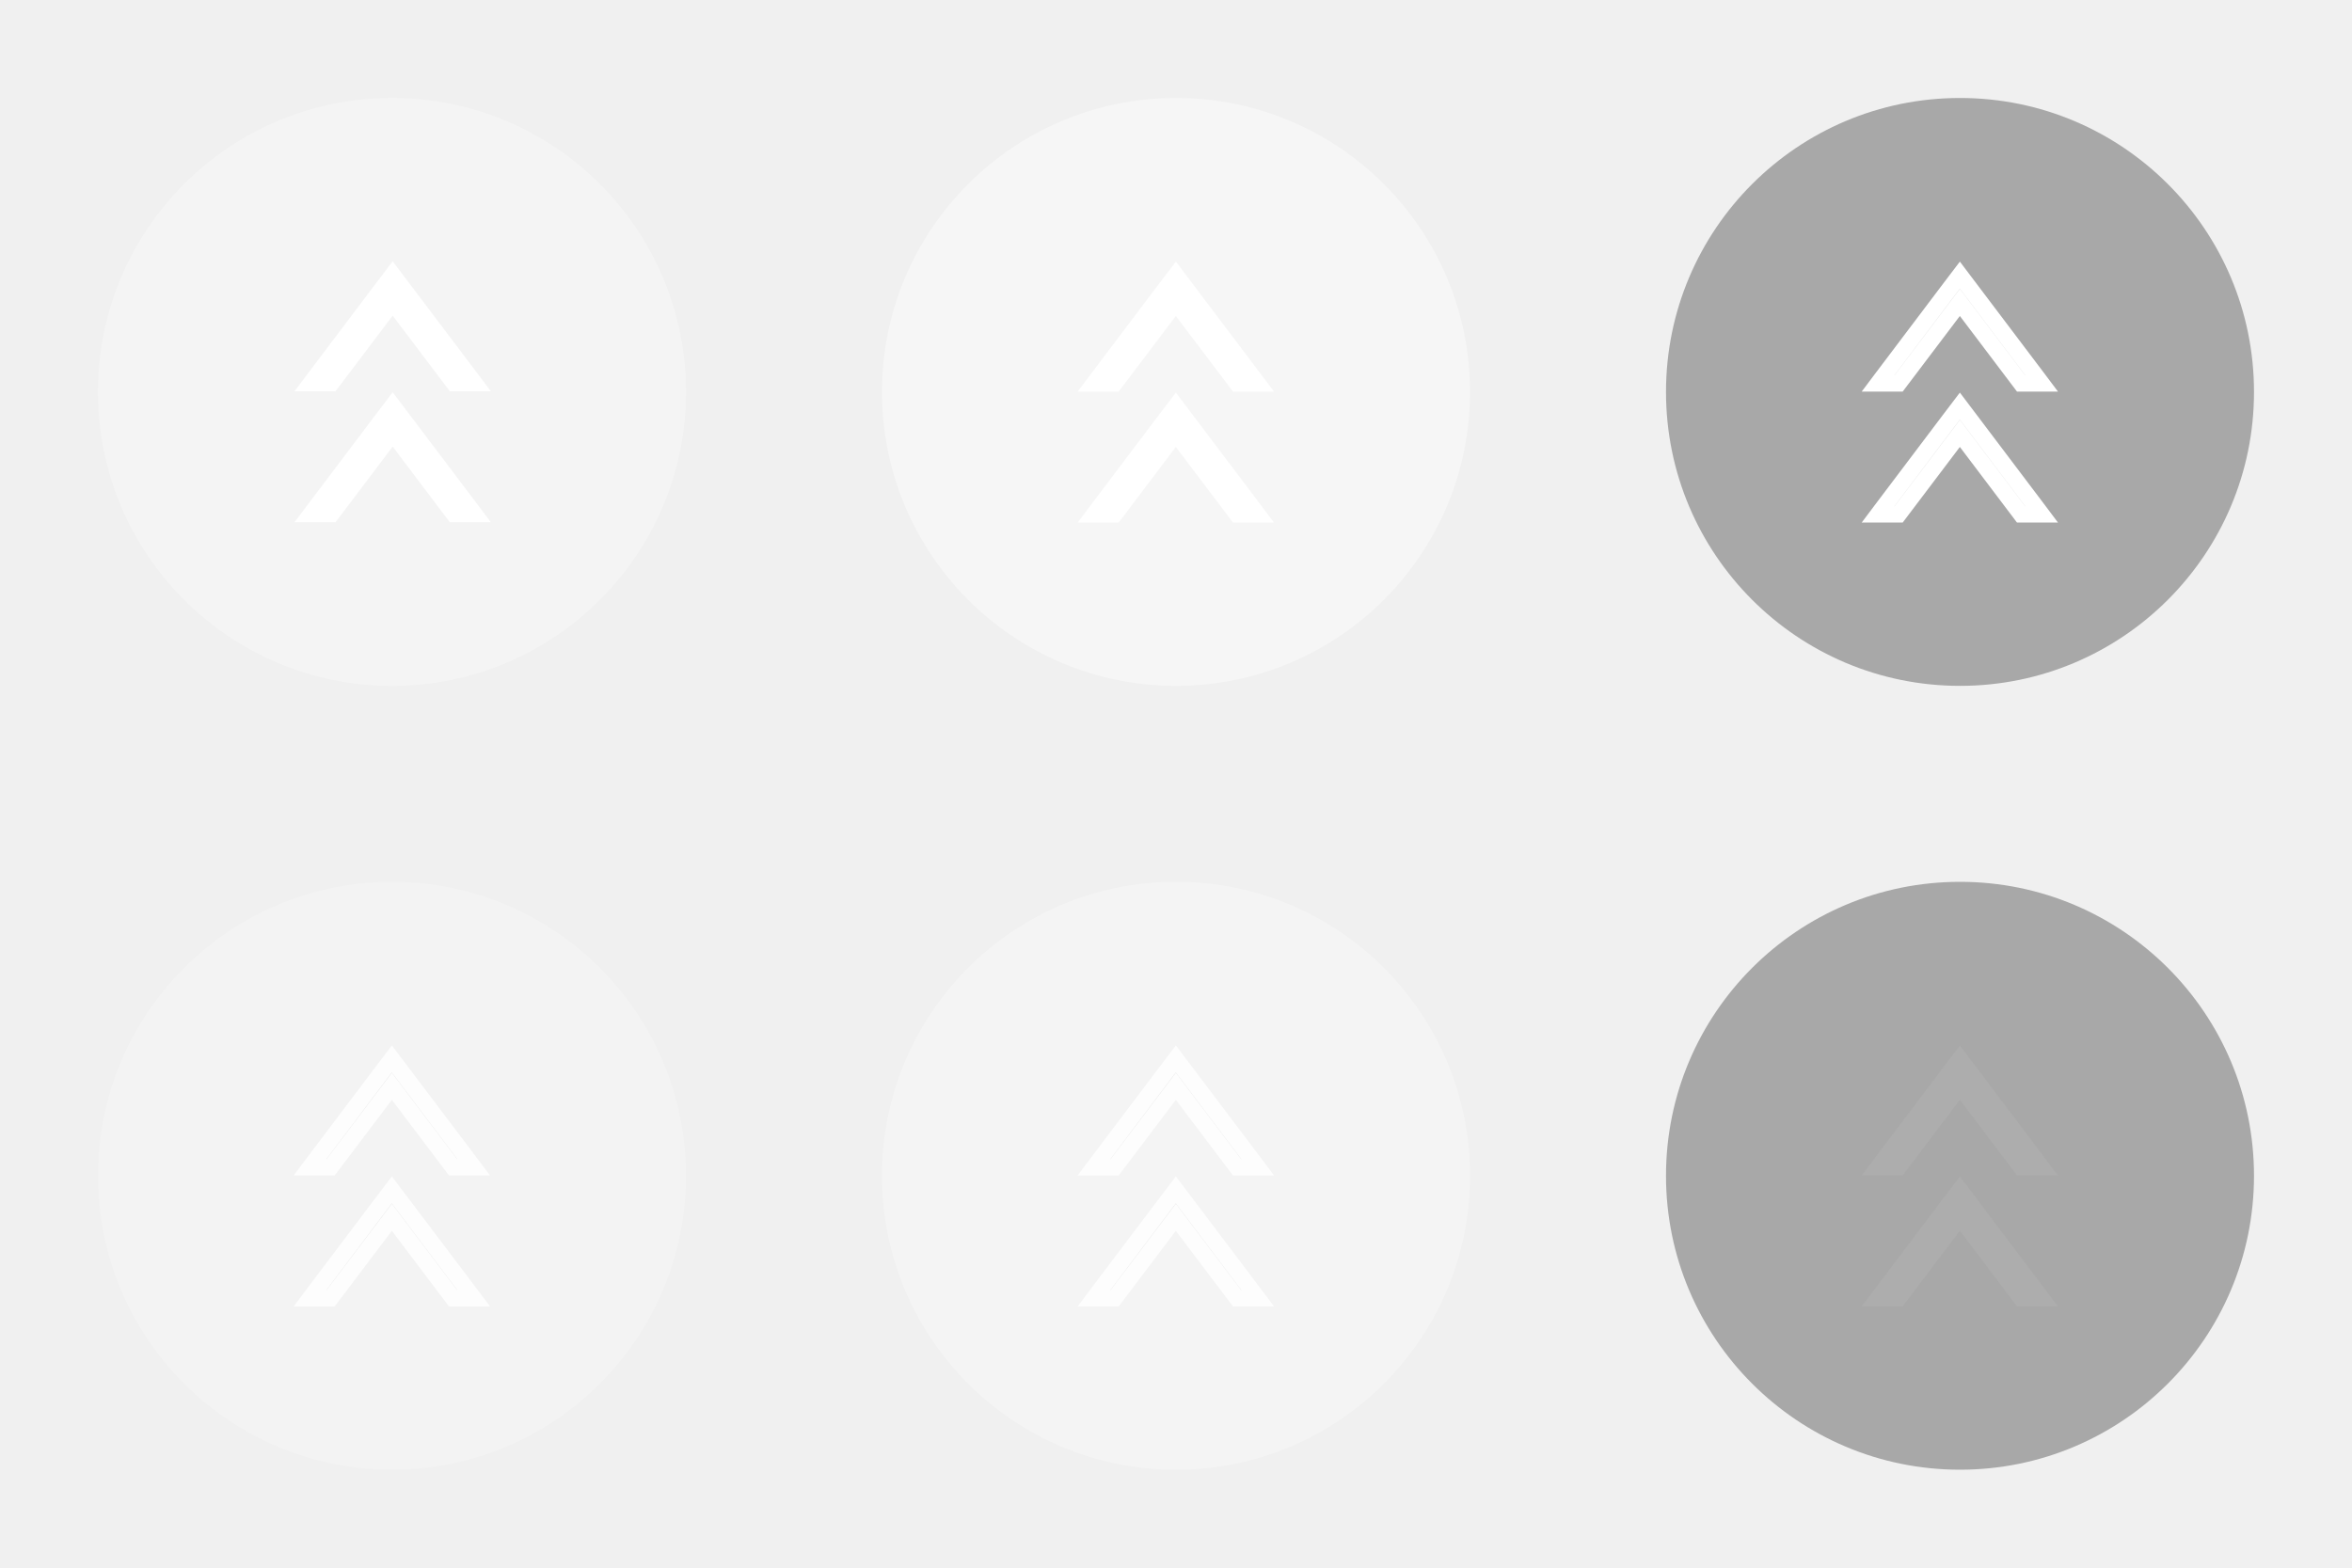
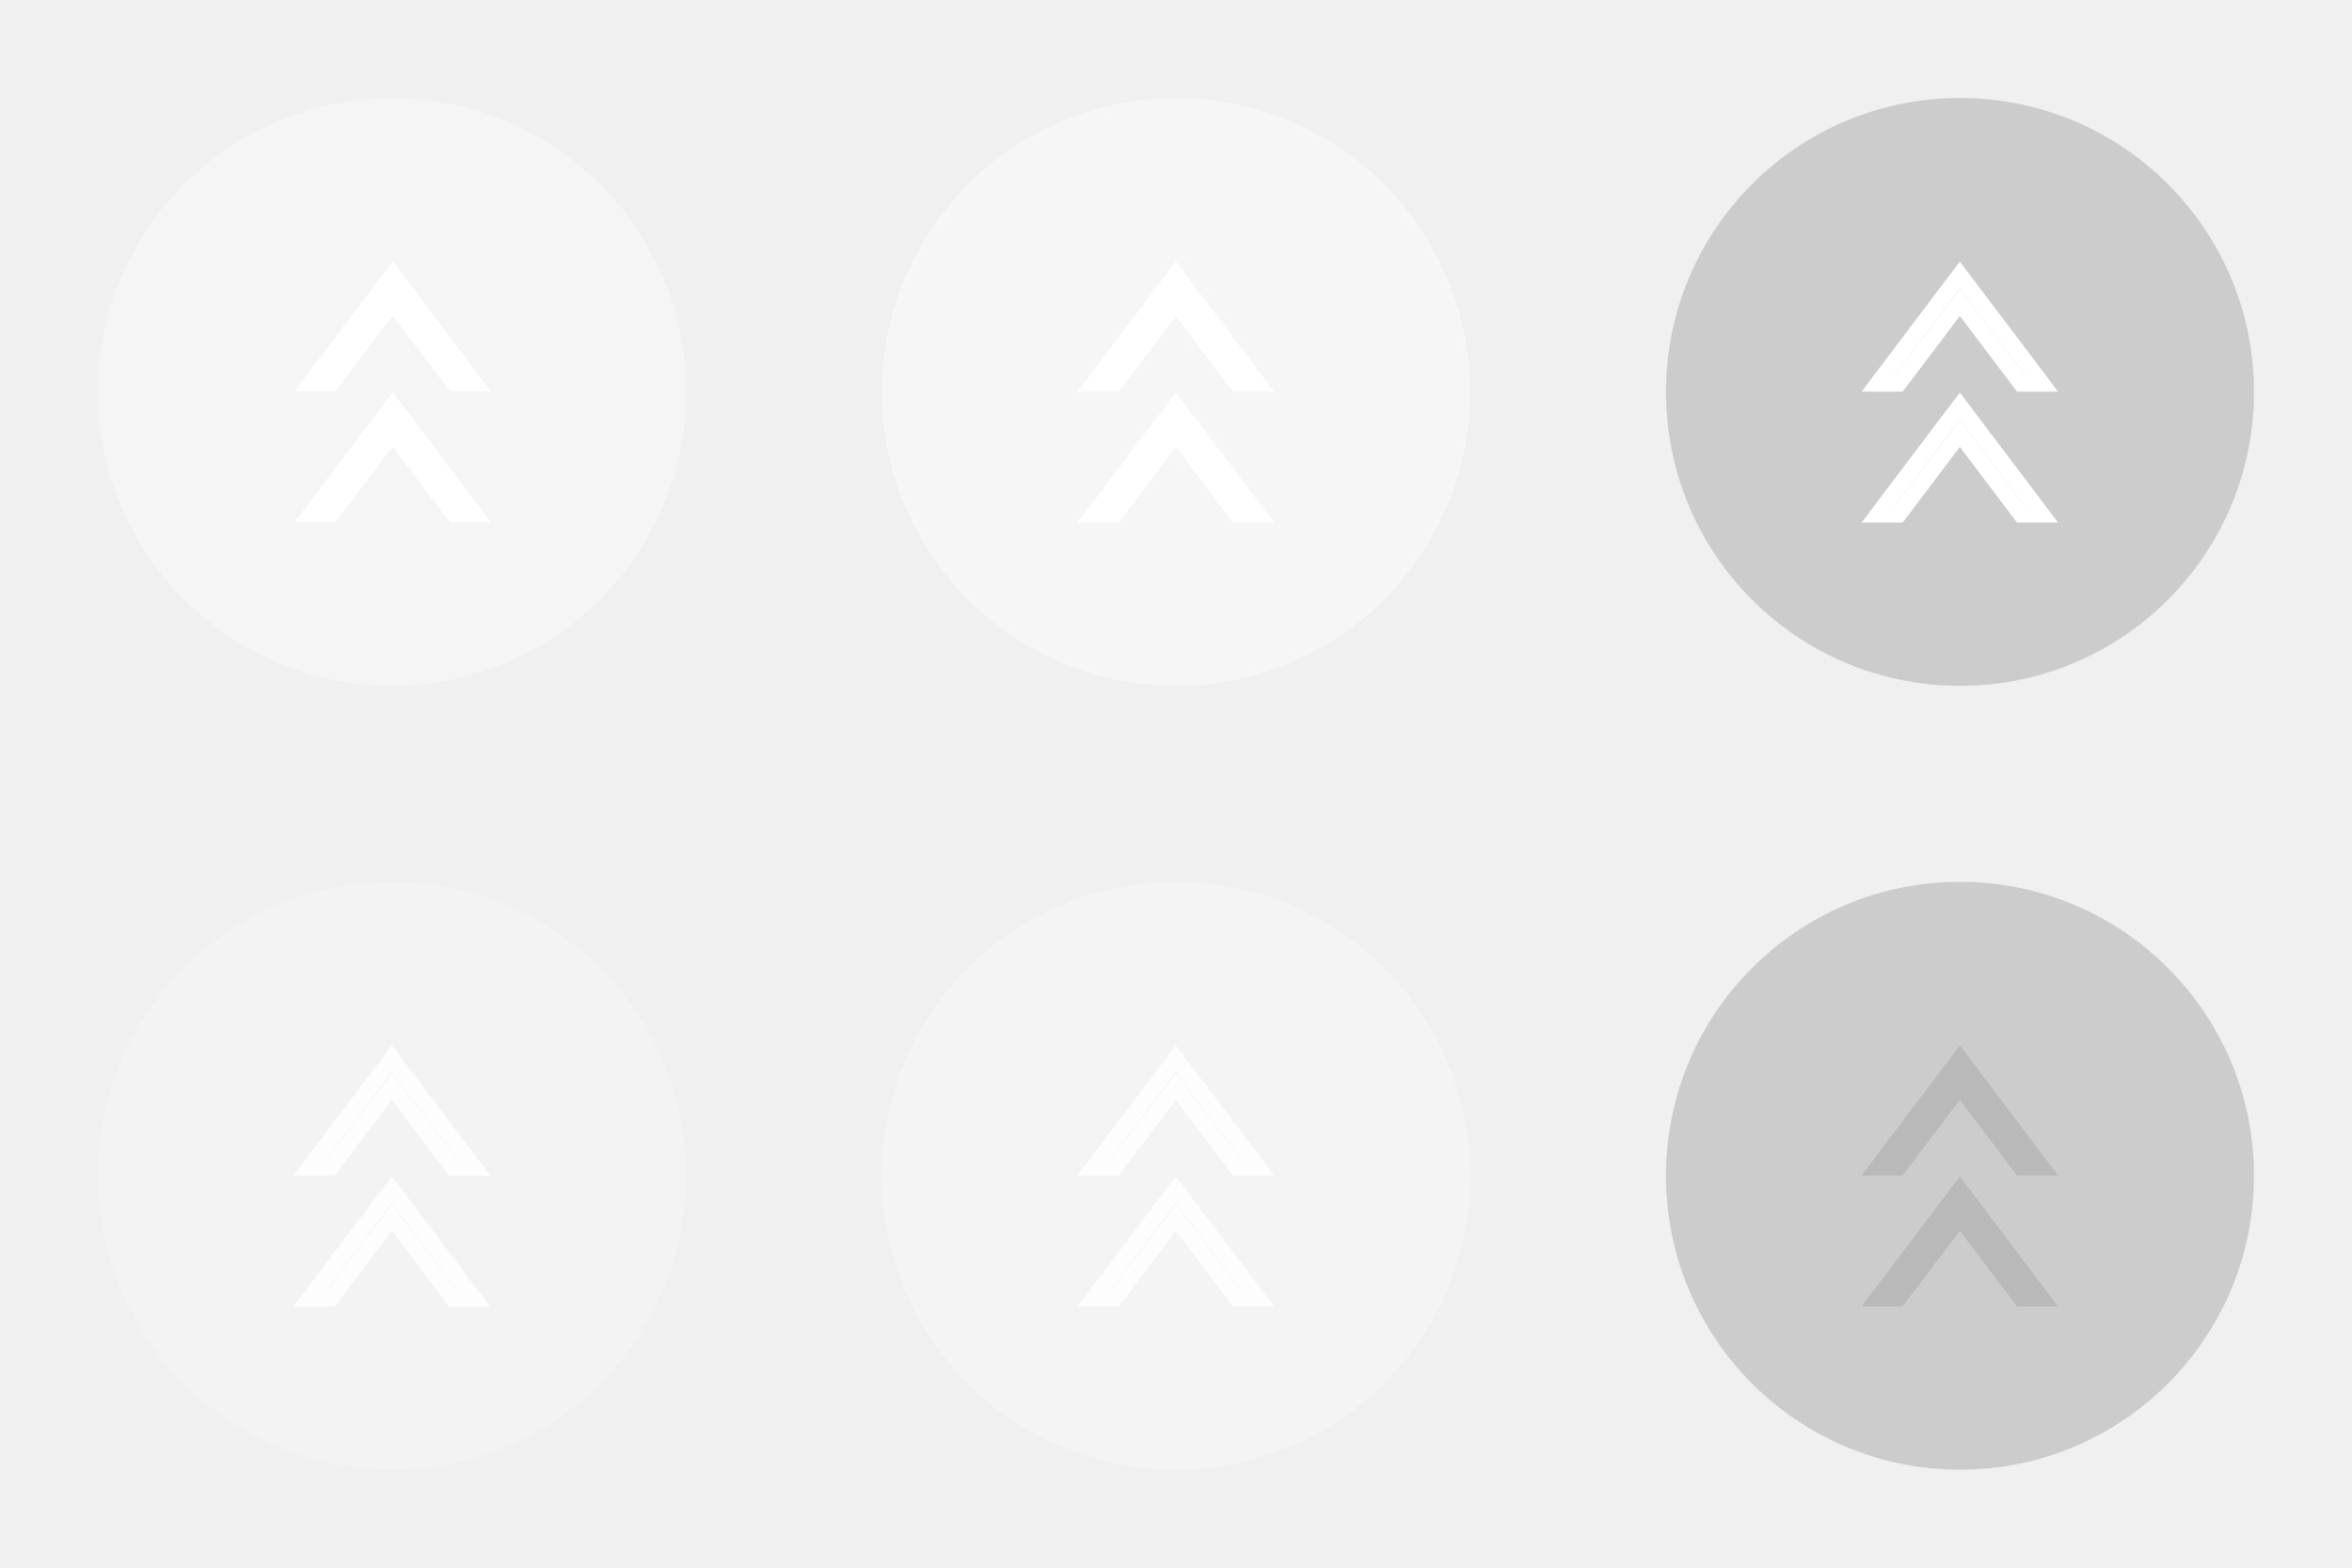
<svg xmlns="http://www.w3.org/2000/svg" width="72" height="48" viewBox="0 0 72 48" version="1.1" id="svg17788">
  <defs id="defs17785" />
  <g id="layer1" transform="translate(980,525)">
    <g id="active-center">
      <rect style="fill:none;stroke-width:1;stroke-linecap:square" id="rect785" width="24" height="24" x="-980" y="-525" />
-       <circle style="opacity:0.3;fill:#ffffff;fill-opacity:1;stroke-width:1;stroke-linecap:square" id="path970" cx="-968" cy="-513" r="9" />
+       <circle style="opacity:0.35;fill:#ffffff;fill-opacity:1;stroke-width:1;stroke-linecap:square" id="path970" cx="-968" cy="-513" r="9" />
      <path id="path1454" d="m -968.296,-512.159 -2.031,2.69 -0.157,0.209 h 0.63 l 1.875,-2.48 1.874,2.48 h 0.63 l -0.157,-0.209 -2.032,-2.69 -0.315,-0.417 z" style="color:#000000;font-style:normal;font-variant:normal;font-weight:normal;font-stretch:normal;font-size:medium;line-height:normal;font-family:sans-serif;font-variant-ligatures:normal;font-variant-position:normal;font-variant-caps:normal;font-variant-numeric:normal;font-variant-alternates:normal;font-feature-settings:normal;text-indent:0;text-align:start;text-decoration:none;text-decoration-line:none;text-decoration-style:solid;text-decoration-color:#000000;letter-spacing:normal;word-spacing:normal;text-transform:none;writing-mode:lr-tb;direction:ltr;text-orientation:mixed;dominant-baseline:auto;baseline-shift:baseline;text-anchor:start;white-space:normal;shape-padding:0;clip-rule:nonzero;display:inline;overflow:visible;visibility:visible;isolation:auto;mix-blend-mode:normal;color-interpolation:sRGB;color-interpolation-filters:linearRGB;solid-color:#000000;solid-opacity:1;fill:#ffffff;fill-opacity:1;fill-rule:evenodd;stroke:#ffffff;stroke-width:0.5;stroke-linecap:square;stroke-linejoin:miter;stroke-miterlimit:4;stroke-dasharray:none;stroke-dashoffset:0;stroke-opacity:1;paint-order:normal;color-rendering:auto;image-rendering:auto;shape-rendering:auto;text-rendering:auto;enable-background:accumulate" />
      <path id="path2070" d="m -968.296,-516.169 -2.031,2.69 -0.157,0.209 h 0.63 l 1.875,-2.48 1.874,2.48 h 0.63 l -0.157,-0.209 -2.032,-2.69 -0.315,-0.417 z" style="color:#000000;font-style:normal;font-variant:normal;font-weight:normal;font-stretch:normal;font-size:medium;line-height:normal;font-family:sans-serif;font-variant-ligatures:normal;font-variant-position:normal;font-variant-caps:normal;font-variant-numeric:normal;font-variant-alternates:normal;font-feature-settings:normal;text-indent:0;text-align:start;text-decoration:none;text-decoration-line:none;text-decoration-style:solid;text-decoration-color:#000000;letter-spacing:normal;word-spacing:normal;text-transform:none;writing-mode:lr-tb;direction:ltr;text-orientation:mixed;dominant-baseline:auto;baseline-shift:baseline;text-anchor:start;white-space:normal;shape-padding:0;clip-rule:nonzero;display:inline;overflow:visible;visibility:visible;isolation:auto;mix-blend-mode:normal;color-interpolation:sRGB;color-interpolation-filters:linearRGB;solid-color:#000000;solid-opacity:1;fill:#ffffff;fill-opacity:1;fill-rule:evenodd;stroke:#ffffff;stroke-width:0.5;stroke-linecap:square;stroke-linejoin:miter;stroke-miterlimit:4;stroke-dasharray:none;stroke-dashoffset:0;stroke-opacity:1;paint-order:normal;color-rendering:auto;image-rendering:auto;shape-rendering:auto;text-rendering:auto;enable-background:accumulate" />
    </g>
    <g id="pressed-inactive-center">
      <rect style="fill:none;stroke-width:1;stroke-linecap:square" id="rect3251" width="24" height="24" x="-932" y="-501" />
-       <circle style="opacity:0.3;fill:#000000;fill-opacity:1;stroke-width:1;stroke-linecap:square" id="circle3253" cx="-920" cy="-489" r="9" />
+       <circle style="opacity:0.15;fill:#000000;fill-opacity:1;stroke-width:1;stroke-linecap:square" id="circle3253" cx="-920" cy="-489" r="9" />
      <g id="g2154" transform="translate(80.97453,16.01029)" style="opacity:0.65">
        <path id="path2141" d="m -1001.296,-504.159 -2.031,2.69 -0.157,0.209 h 0.63 l 1.875,-2.48 1.874,2.48 h 0.63 l -0.157,-0.209 -2.032,-2.69 -0.315,-0.417 z" style="color:#000000;font-style:normal;font-variant:normal;font-weight:normal;font-stretch:normal;font-size:medium;line-height:normal;font-family:sans-serif;font-variant-ligatures:normal;font-variant-position:normal;font-variant-caps:normal;font-variant-numeric:normal;font-variant-alternates:normal;font-feature-settings:normal;text-indent:0;text-align:start;text-decoration:none;text-decoration-line:none;text-decoration-style:solid;text-decoration-color:#000000;letter-spacing:normal;word-spacing:normal;text-transform:none;writing-mode:lr-tb;direction:ltr;text-orientation:mixed;dominant-baseline:auto;baseline-shift:baseline;text-anchor:start;white-space:normal;shape-padding:0;clip-rule:nonzero;display:inline;overflow:visible;visibility:visible;isolation:auto;mix-blend-mode:normal;color-interpolation:sRGB;color-interpolation-filters:linearRGB;solid-color:#000000;solid-opacity:1;fill:#afafaf;fill-opacity:1;fill-rule:evenodd;stroke:#afafaf;stroke-width:0.5;stroke-linecap:square;stroke-linejoin:miter;stroke-miterlimit:4;stroke-dasharray:none;stroke-dashoffset:0;stroke-opacity:1;paint-order:normal;color-rendering:auto;image-rendering:auto;shape-rendering:auto;text-rendering:auto;enable-background:accumulate" />
        <path id="path2143" d="m -1001.296,-508.169 -2.031,2.69 -0.157,0.209 h 0.63 l 1.875,-2.48 1.874,2.48 h 0.63 l -0.157,-0.209 -2.032,-2.69 -0.315,-0.417 z" style="color:#000000;font-style:normal;font-variant:normal;font-weight:normal;font-stretch:normal;font-size:medium;line-height:normal;font-family:sans-serif;font-variant-ligatures:normal;font-variant-position:normal;font-variant-caps:normal;font-variant-numeric:normal;font-variant-alternates:normal;font-feature-settings:normal;text-indent:0;text-align:start;text-decoration:none;text-decoration-line:none;text-decoration-style:solid;text-decoration-color:#000000;letter-spacing:normal;word-spacing:normal;text-transform:none;writing-mode:lr-tb;direction:ltr;text-orientation:mixed;dominant-baseline:auto;baseline-shift:baseline;text-anchor:start;white-space:normal;shape-padding:0;clip-rule:nonzero;display:inline;overflow:visible;visibility:visible;isolation:auto;mix-blend-mode:normal;color-interpolation:sRGB;color-interpolation-filters:linearRGB;solid-color:#000000;solid-opacity:1;fill:#afafaf;fill-opacity:1;fill-rule:evenodd;stroke:#afafaf;stroke-width:0.5;stroke-linecap:square;stroke-linejoin:miter;stroke-miterlimit:4;stroke-dasharray:none;stroke-dashoffset:0;stroke-opacity:1;paint-order:normal;color-rendering:auto;image-rendering:auto;shape-rendering:auto;text-rendering:auto;enable-background:accumulate" />
      </g>
    </g>
    <g id="hover-center">
      <rect style="fill:none;stroke-width:1;stroke-linecap:square" id="rect2041" width="24" height="24" x="-956" y="-525" />
      <circle style="opacity:0.4;fill:#ffffff;fill-opacity:1;stroke-width:1;stroke-linecap:square" id="circle2043" cx="-944" cy="-513" r="9" />
      <g id="g2168" transform="translate(56.97453,-7.98971)">
        <path id="path2164" d="m -1001.296,-504.159 -2.031,2.69 -0.157,0.209 h 0.63 l 1.875,-2.48 1.874,2.48 h 0.63 l -0.157,-0.209 -2.032,-2.69 -0.315,-0.417 z" style="color:#000000;font-style:normal;font-variant:normal;font-weight:normal;font-stretch:normal;font-size:medium;line-height:normal;font-family:sans-serif;font-variant-ligatures:normal;font-variant-position:normal;font-variant-caps:normal;font-variant-numeric:normal;font-variant-alternates:normal;font-feature-settings:normal;text-indent:0;text-align:start;text-decoration:none;text-decoration-line:none;text-decoration-style:solid;text-decoration-color:#000000;letter-spacing:normal;word-spacing:normal;text-transform:none;writing-mode:lr-tb;direction:ltr;text-orientation:mixed;dominant-baseline:auto;baseline-shift:baseline;text-anchor:start;white-space:normal;shape-padding:0;clip-rule:nonzero;display:inline;overflow:visible;visibility:visible;isolation:auto;mix-blend-mode:normal;color-interpolation:sRGB;color-interpolation-filters:linearRGB;solid-color:#000000;solid-opacity:1;fill:#ffffff;fill-opacity:1;fill-rule:evenodd;stroke:#ffffff;stroke-width:0.5;stroke-linecap:square;stroke-linejoin:miter;stroke-miterlimit:4;stroke-dasharray:none;stroke-dashoffset:0;stroke-opacity:1;paint-order:normal;color-rendering:auto;image-rendering:auto;shape-rendering:auto;text-rendering:auto;enable-background:accumulate" />
        <path id="path2166" d="m -1001.296,-508.169 -2.031,2.69 -0.157,0.209 h 0.63 l 1.875,-2.48 1.874,2.48 h 0.63 l -0.157,-0.209 -2.032,-2.69 -0.315,-0.417 z" style="color:#000000;font-style:normal;font-variant:normal;font-weight:normal;font-stretch:normal;font-size:medium;line-height:normal;font-family:sans-serif;font-variant-ligatures:normal;font-variant-position:normal;font-variant-caps:normal;font-variant-numeric:normal;font-variant-alternates:normal;font-feature-settings:normal;text-indent:0;text-align:start;text-decoration:none;text-decoration-line:none;text-decoration-style:solid;text-decoration-color:#000000;letter-spacing:normal;word-spacing:normal;text-transform:none;writing-mode:lr-tb;direction:ltr;text-orientation:mixed;dominant-baseline:auto;baseline-shift:baseline;text-anchor:start;white-space:normal;shape-padding:0;clip-rule:nonzero;display:inline;overflow:visible;visibility:visible;isolation:auto;mix-blend-mode:normal;color-interpolation:sRGB;color-interpolation-filters:linearRGB;solid-color:#000000;solid-opacity:1;fill:#ffffff;fill-opacity:1;fill-rule:evenodd;stroke:#ffffff;stroke-width:0.5;stroke-linecap:square;stroke-linejoin:miter;stroke-miterlimit:4;stroke-dasharray:none;stroke-dashoffset:0;stroke-opacity:1;paint-order:normal;color-rendering:auto;image-rendering:auto;shape-rendering:auto;text-rendering:auto;enable-background:accumulate" />
      </g>
    </g>
    <g id="inactive-center">
      <rect style="fill:none;stroke-width:1;stroke-linecap:square" id="rect1999" width="24" height="24" x="-980" y="-501" />
      <circle style="opacity:0.2;fill:#ffffff;fill-opacity:1;stroke-width:1;stroke-linecap:square" id="circle1971" cx="-968" cy="-489" r="9" />
      <g id="g2308" transform="translate(32.97453,16.01029)" style="opacity:0.85">
        <path id="path2304" d="m -1001.296,-504.159 -2.031,2.69 -0.157,0.209 h 0.63 l 1.875,-2.48 1.874,2.48 h 0.63 l -0.157,-0.209 -2.032,-2.69 -0.315,-0.417 z" style="color:#000000;font-style:normal;font-variant:normal;font-weight:normal;font-stretch:normal;font-size:medium;line-height:normal;font-family:sans-serif;font-variant-ligatures:normal;font-variant-position:normal;font-variant-caps:normal;font-variant-numeric:normal;font-variant-alternates:normal;font-feature-settings:normal;text-indent:0;text-align:start;text-decoration:none;text-decoration-line:none;text-decoration-style:solid;text-decoration-color:#000000;letter-spacing:normal;word-spacing:normal;text-transform:none;writing-mode:lr-tb;direction:ltr;text-orientation:mixed;dominant-baseline:auto;baseline-shift:baseline;text-anchor:start;white-space:normal;shape-padding:0;clip-rule:nonzero;display:inline;overflow:visible;visibility:visible;isolation:auto;mix-blend-mode:normal;color-interpolation:sRGB;color-interpolation-filters:linearRGB;solid-color:#000000;solid-opacity:1;fill:#c9c9c9;fill-opacity:1;fill-rule:evenodd;stroke:#ffffff;stroke-width:0.5;stroke-linecap:square;stroke-linejoin:miter;stroke-miterlimit:4;stroke-dasharray:none;stroke-dashoffset:0;stroke-opacity:1;paint-order:normal;color-rendering:auto;image-rendering:auto;shape-rendering:auto;text-rendering:auto;enable-background:accumulate" />
        <path id="path2306" d="m -1001.296,-508.169 -2.031,2.69 -0.157,0.209 h 0.63 l 1.875,-2.48 1.874,2.48 h 0.63 l -0.157,-0.209 -2.032,-2.69 -0.315,-0.417 z" style="color:#000000;font-style:normal;font-variant:normal;font-weight:normal;font-stretch:normal;font-size:medium;line-height:normal;font-family:sans-serif;font-variant-ligatures:normal;font-variant-position:normal;font-variant-caps:normal;font-variant-numeric:normal;font-variant-alternates:normal;font-feature-settings:normal;text-indent:0;text-align:start;text-decoration:none;text-decoration-line:none;text-decoration-style:solid;text-decoration-color:#000000;letter-spacing:normal;word-spacing:normal;text-transform:none;writing-mode:lr-tb;direction:ltr;text-orientation:mixed;dominant-baseline:auto;baseline-shift:baseline;text-anchor:start;white-space:normal;shape-padding:0;clip-rule:nonzero;display:inline;overflow:visible;visibility:visible;isolation:auto;mix-blend-mode:normal;color-interpolation:sRGB;color-interpolation-filters:linearRGB;solid-color:#000000;solid-opacity:1;fill:#c9c9c9;fill-opacity:1;fill-rule:evenodd;stroke:#ffffff;stroke-width:0.5;stroke-linecap:square;stroke-linejoin:miter;stroke-miterlimit:4;stroke-dasharray:none;stroke-dashoffset:0;stroke-opacity:1;paint-order:normal;color-rendering:auto;image-rendering:auto;shape-rendering:auto;text-rendering:auto;enable-background:accumulate" />
      </g>
    </g>
    <g id="hover-inactive-center">
      <rect style="fill:none;stroke-width:1;stroke-linecap:square" id="rect2091" width="24" height="24" x="-956" y="-501" />
      <circle style="opacity:0.3;fill:#ffffff;fill-opacity:1;stroke-width:1;stroke-linecap:square" id="circle2093" cx="-944" cy="-489" r="9" />
      <g id="g2326" transform="translate(56.97453,16.01029)" style="opacity:0.85">
        <path id="path2322" d="m -1001.296,-504.159 -2.031,2.69 -0.157,0.209 h 0.63 l 1.875,-2.48 1.874,2.48 h 0.63 l -0.157,-0.209 -2.032,-2.69 -0.315,-0.417 z" style="color:#000000;font-style:normal;font-variant:normal;font-weight:normal;font-stretch:normal;font-size:medium;line-height:normal;font-family:sans-serif;font-variant-ligatures:normal;font-variant-position:normal;font-variant-caps:normal;font-variant-numeric:normal;font-variant-alternates:normal;font-feature-settings:normal;text-indent:0;text-align:start;text-decoration:none;text-decoration-line:none;text-decoration-style:solid;text-decoration-color:#000000;letter-spacing:normal;word-spacing:normal;text-transform:none;writing-mode:lr-tb;direction:ltr;text-orientation:mixed;dominant-baseline:auto;baseline-shift:baseline;text-anchor:start;white-space:normal;shape-padding:0;clip-rule:nonzero;display:inline;overflow:visible;visibility:visible;isolation:auto;mix-blend-mode:normal;color-interpolation:sRGB;color-interpolation-filters:linearRGB;solid-color:#000000;solid-opacity:1;fill:#c9c9c9;fill-opacity:1;fill-rule:evenodd;stroke:#ffffff;stroke-width:0.5;stroke-linecap:square;stroke-linejoin:miter;stroke-miterlimit:4;stroke-dasharray:none;stroke-dashoffset:0;stroke-opacity:1;paint-order:normal;color-rendering:auto;image-rendering:auto;shape-rendering:auto;text-rendering:auto;enable-background:accumulate" />
        <path id="path2324" d="m -1001.296,-508.169 -2.031,2.69 -0.157,0.209 h 0.63 l 1.875,-2.48 1.874,2.48 h 0.63 l -0.157,-0.209 -2.032,-2.69 -0.315,-0.417 z" style="color:#000000;font-style:normal;font-variant:normal;font-weight:normal;font-stretch:normal;font-size:medium;line-height:normal;font-family:sans-serif;font-variant-ligatures:normal;font-variant-position:normal;font-variant-caps:normal;font-variant-numeric:normal;font-variant-alternates:normal;font-feature-settings:normal;text-indent:0;text-align:start;text-decoration:none;text-decoration-line:none;text-decoration-style:solid;text-decoration-color:#000000;letter-spacing:normal;word-spacing:normal;text-transform:none;writing-mode:lr-tb;direction:ltr;text-orientation:mixed;dominant-baseline:auto;baseline-shift:baseline;text-anchor:start;white-space:normal;shape-padding:0;clip-rule:nonzero;display:inline;overflow:visible;visibility:visible;isolation:auto;mix-blend-mode:normal;color-interpolation:sRGB;color-interpolation-filters:linearRGB;solid-color:#000000;solid-opacity:1;fill:#c9c9c9;fill-opacity:1;fill-rule:evenodd;stroke:#ffffff;stroke-width:0.5;stroke-linecap:square;stroke-linejoin:miter;stroke-miterlimit:4;stroke-dasharray:none;stroke-dashoffset:0;stroke-opacity:1;paint-order:normal;color-rendering:auto;image-rendering:auto;shape-rendering:auto;text-rendering:auto;enable-background:accumulate" />
      </g>
    </g>
    <g id="pressed-center" transform="translate(24.00008,4e-5)">
      <rect style="fill:none;stroke-width:1;stroke-linecap:square" id="rect3556" width="24" height="24" x="-956" y="-525" />
-       <circle style="opacity:0.3;fill:#000000;fill-opacity:1;stroke-width:1;stroke-linecap:square" id="circle3558" cx="-944" cy="-513" r="9" />
+       <circle style="opacity:0.15;fill:#000000;fill-opacity:1;stroke-width:1;stroke-linecap:square" id="circle3558" cx="-944" cy="-513" r="9" />
      <g id="g3564" transform="translate(56.97453,-7.98971)">
        <path id="path3560" d="m -1001.296,-504.159 -2.031,2.69 -0.157,0.209 h 0.63 l 1.875,-2.48 1.874,2.48 h 0.63 l -0.157,-0.209 -2.032,-2.69 -0.315,-0.417 z" style="color:#000000;font-style:normal;font-variant:normal;font-weight:normal;font-stretch:normal;font-size:medium;line-height:normal;font-family:sans-serif;font-variant-ligatures:normal;font-variant-position:normal;font-variant-caps:normal;font-variant-numeric:normal;font-variant-alternates:normal;font-feature-settings:normal;text-indent:0;text-align:start;text-decoration:none;text-decoration-line:none;text-decoration-style:solid;text-decoration-color:#000000;letter-spacing:normal;word-spacing:normal;text-transform:none;writing-mode:lr-tb;direction:ltr;text-orientation:mixed;dominant-baseline:auto;baseline-shift:baseline;text-anchor:start;white-space:normal;shape-padding:0;clip-rule:nonzero;display:inline;overflow:visible;visibility:visible;isolation:auto;mix-blend-mode:normal;color-interpolation:sRGB;color-interpolation-filters:linearRGB;solid-color:#000000;solid-opacity:1;fill:#c9c9c9;fill-opacity:1;fill-rule:evenodd;stroke:#ffffff;stroke-width:0.5;stroke-linecap:square;stroke-linejoin:miter;stroke-miterlimit:4;stroke-dasharray:none;stroke-dashoffset:0;stroke-opacity:1;paint-order:normal;color-rendering:auto;image-rendering:auto;shape-rendering:auto;text-rendering:auto;enable-background:accumulate" />
        <path id="path3562" d="m -1001.296,-508.169 -2.031,2.69 -0.157,0.209 h 0.63 l 1.875,-2.48 1.874,2.48 h 0.63 l -0.157,-0.209 -2.032,-2.69 -0.315,-0.417 z" style="color:#000000;font-style:normal;font-variant:normal;font-weight:normal;font-stretch:normal;font-size:medium;line-height:normal;font-family:sans-serif;font-variant-ligatures:normal;font-variant-position:normal;font-variant-caps:normal;font-variant-numeric:normal;font-variant-alternates:normal;font-feature-settings:normal;text-indent:0;text-align:start;text-decoration:none;text-decoration-line:none;text-decoration-style:solid;text-decoration-color:#000000;letter-spacing:normal;word-spacing:normal;text-transform:none;writing-mode:lr-tb;direction:ltr;text-orientation:mixed;dominant-baseline:auto;baseline-shift:baseline;text-anchor:start;white-space:normal;shape-padding:0;clip-rule:nonzero;display:inline;overflow:visible;visibility:visible;isolation:auto;mix-blend-mode:normal;color-interpolation:sRGB;color-interpolation-filters:linearRGB;solid-color:#000000;solid-opacity:1;fill:#c9c9c9;fill-opacity:1;fill-rule:evenodd;stroke:#ffffff;stroke-width:0.5;stroke-linecap:square;stroke-linejoin:miter;stroke-miterlimit:4;stroke-dasharray:none;stroke-dashoffset:0;stroke-opacity:1;paint-order:normal;color-rendering:auto;image-rendering:auto;shape-rendering:auto;text-rendering:auto;enable-background:accumulate" />
      </g>
    </g>
  </g>
</svg>
